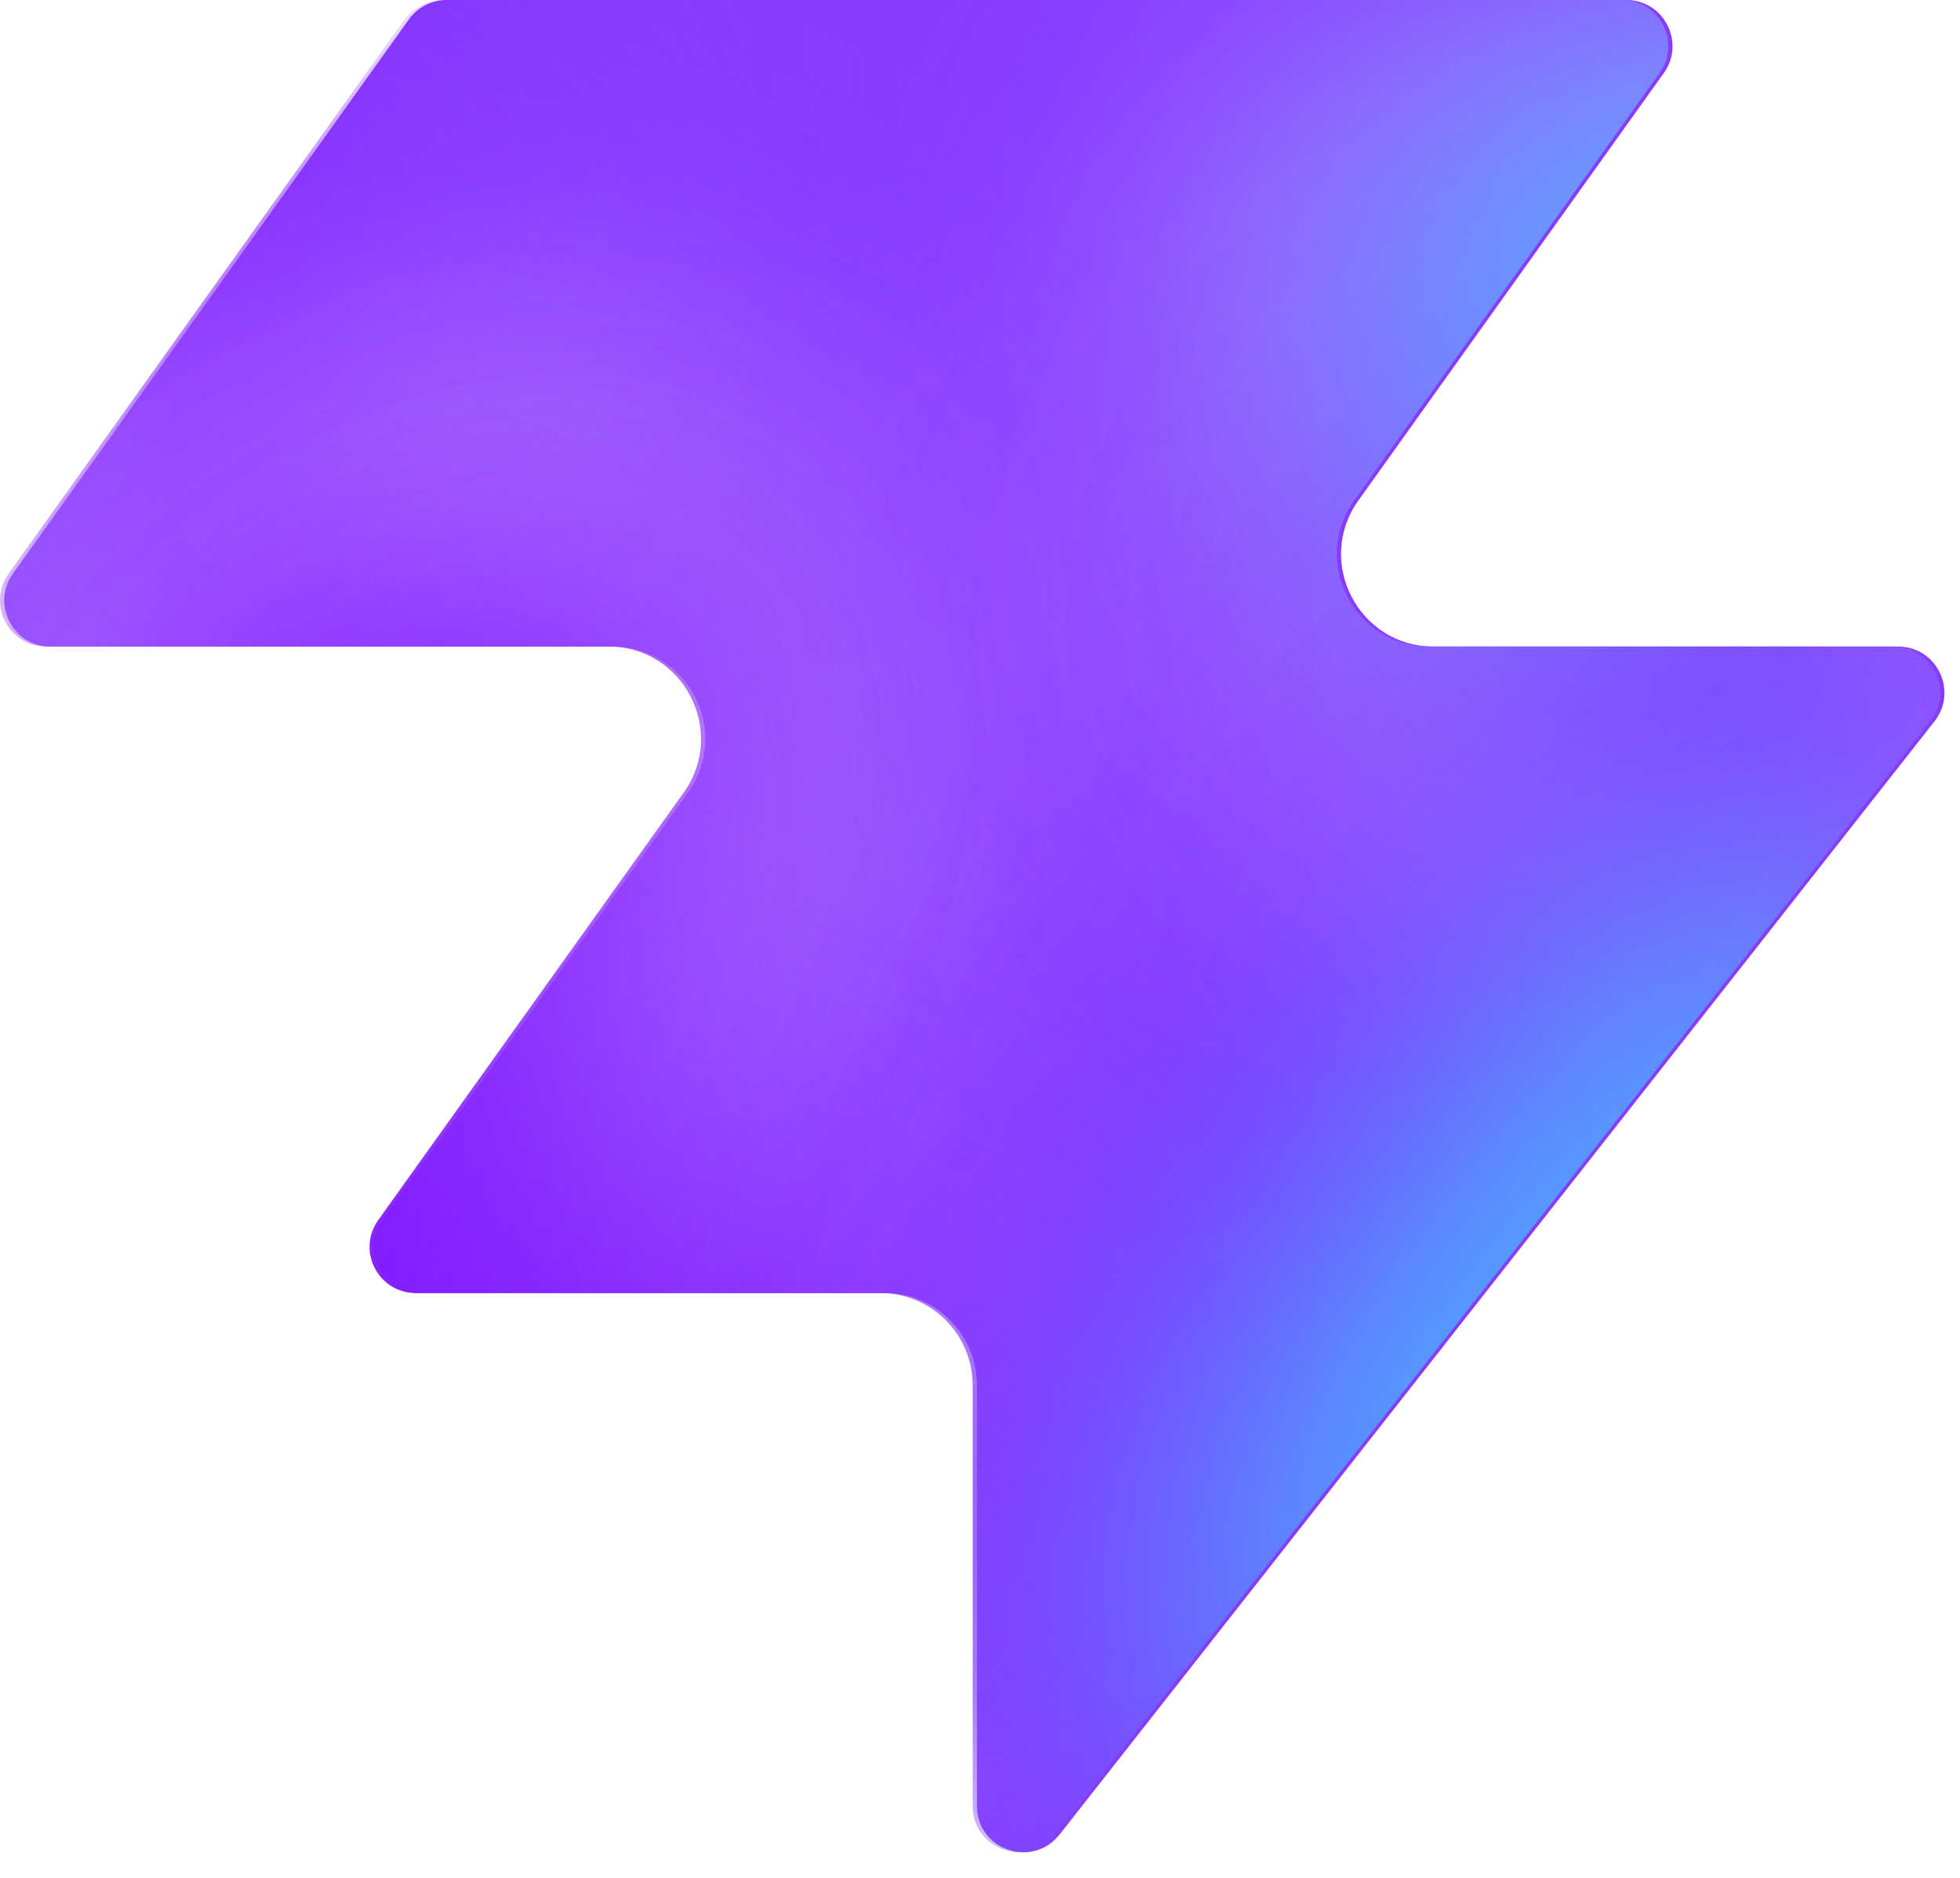
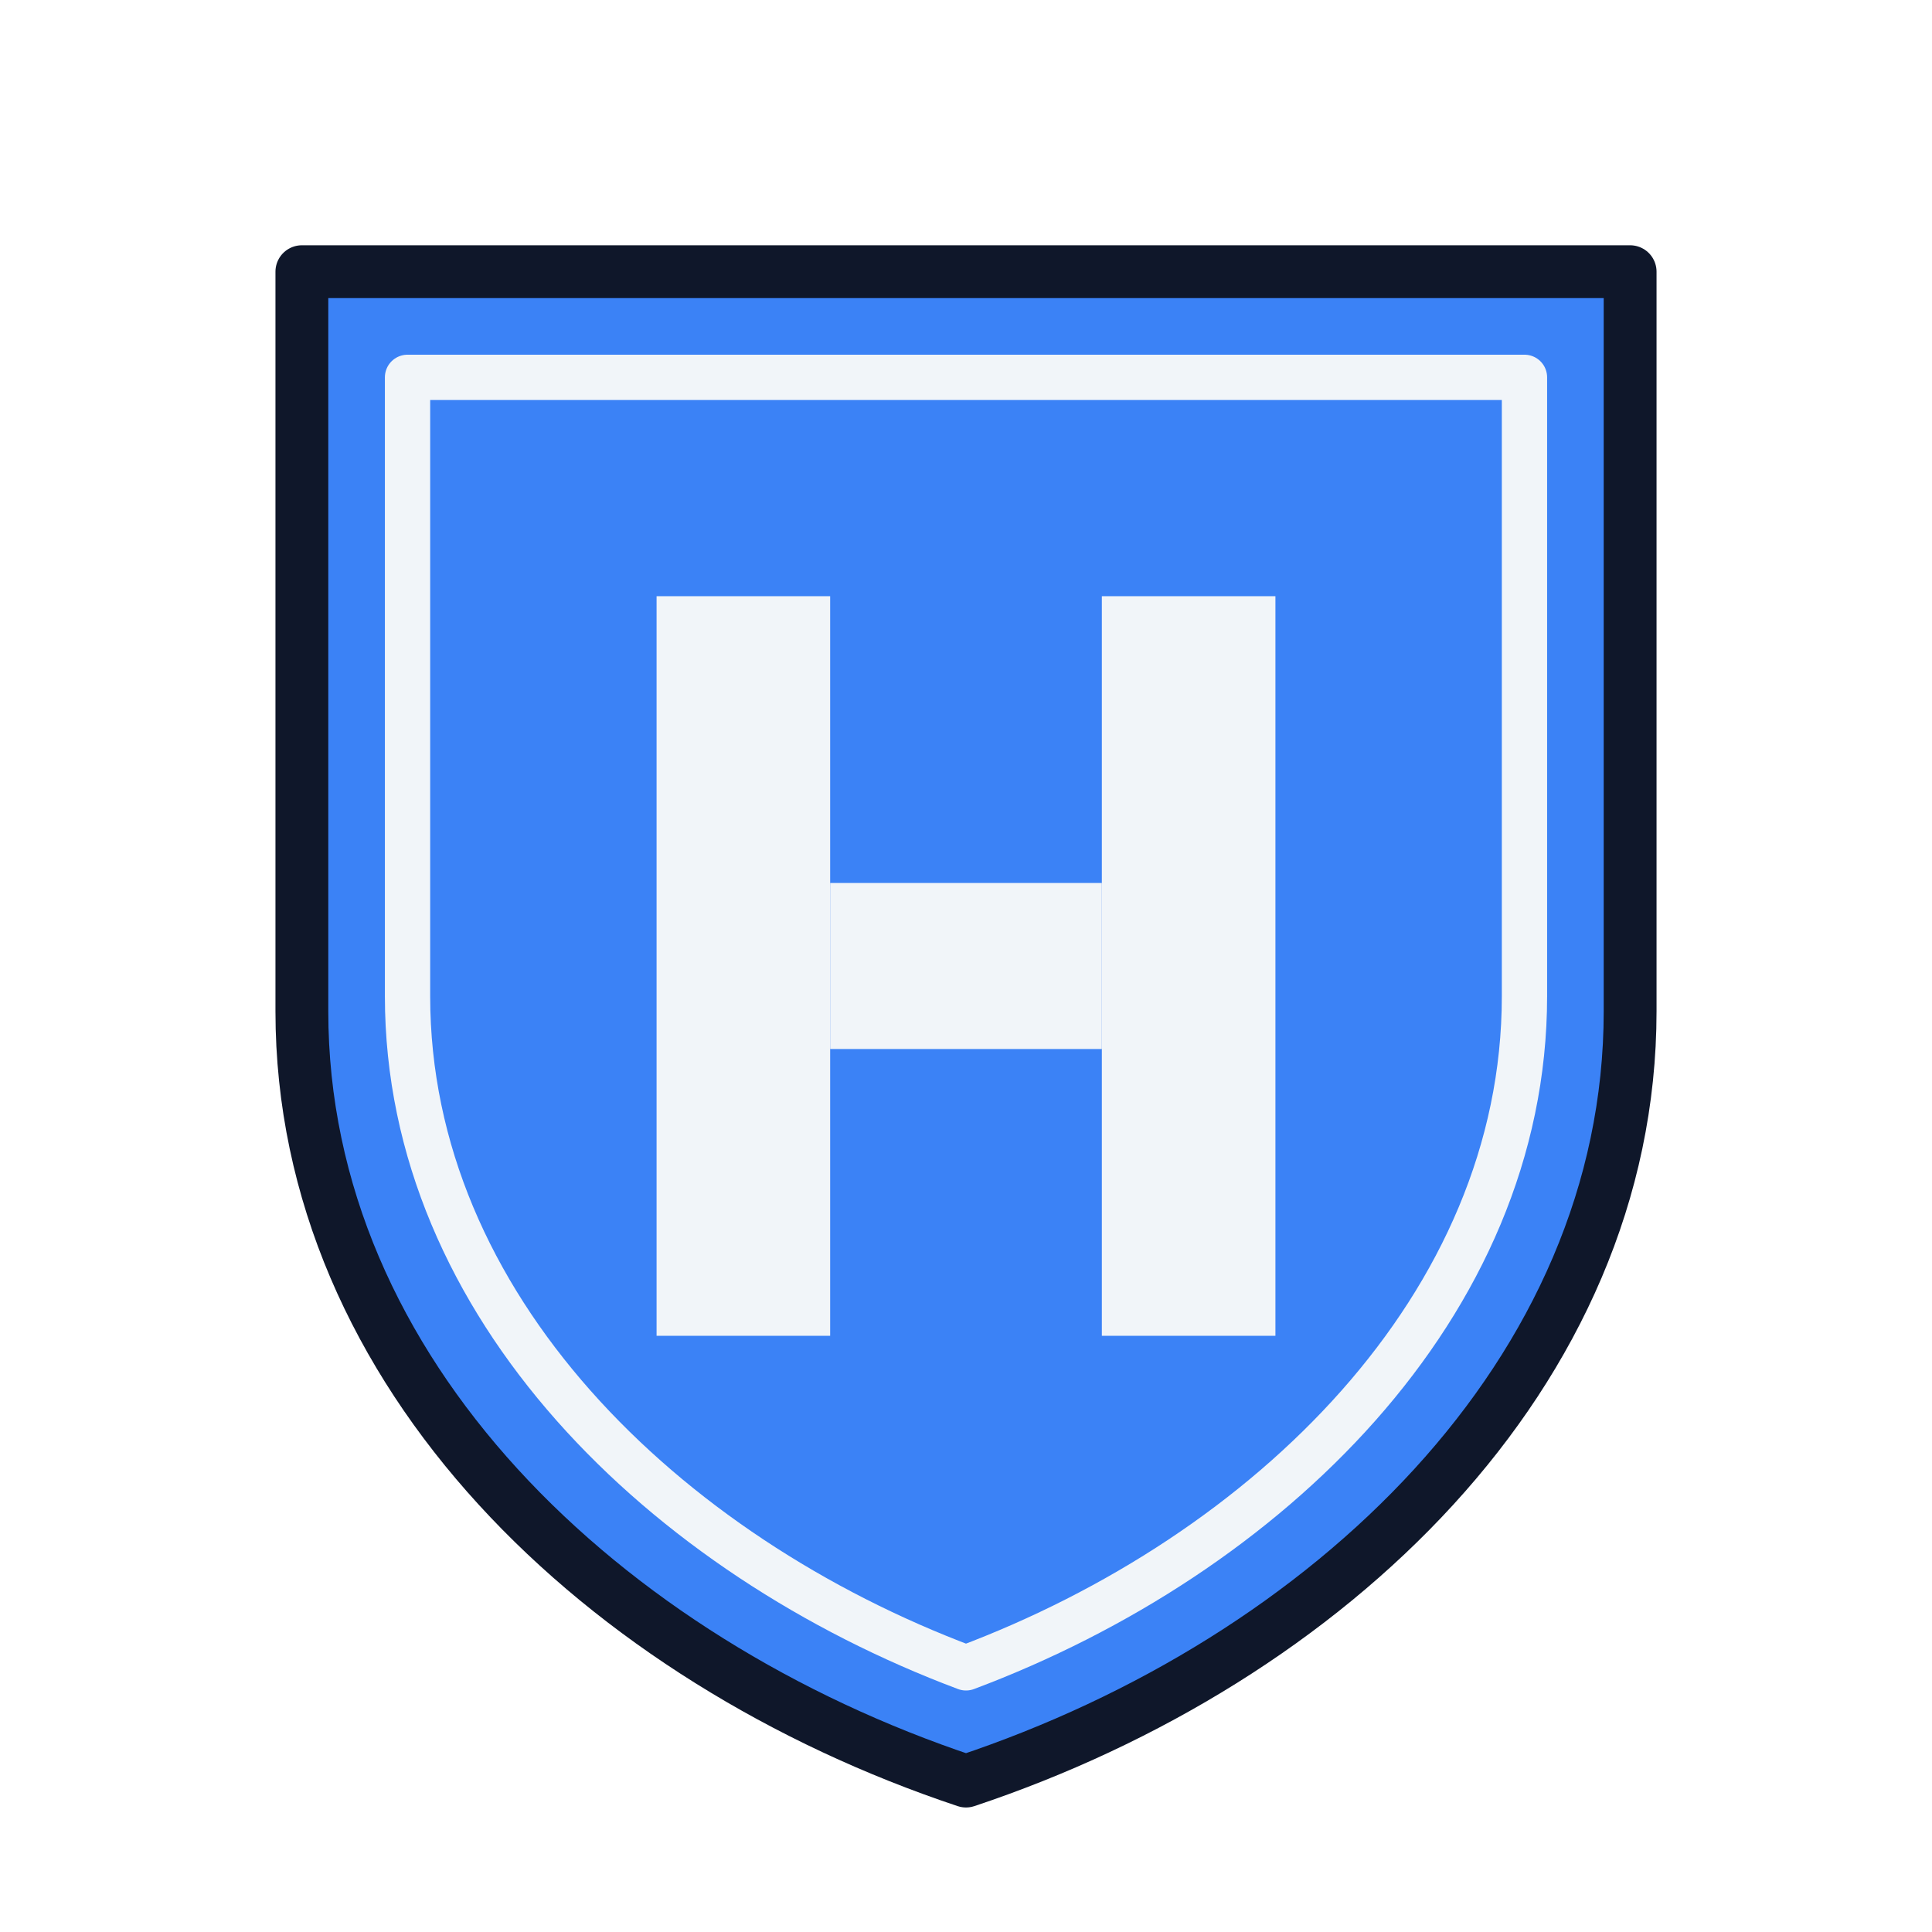
- <svg xmlns="http://www.w3.org/2000/svg" width="48" height="46" fill="none" viewBox="0 0 48 46">
-   <path fill="#863bff" d="M25.946 44.938c-.664.845-2.021.375-2.021-.698V33.937a2.26 2.26 0 0 0-2.262-2.262H10.287c-.92 0-1.456-1.04-.92-1.788l7.48-10.471c1.07-1.497 0-3.578-1.842-3.578H1.237c-.92 0-1.456-1.04-.92-1.788L10.013.474c.214-.297.556-.474.92-.474h28.894c.92 0 1.456 1.04.92 1.788l-7.48 10.471c-1.07 1.498 0 3.579 1.842 3.579h11.377c.943 0 1.473 1.088.89 1.83L25.947 44.94z" style="fill:#863bff;fill:color(display-p3 .525 .23 1);fill-opacity:1" />
-   <mask id="a" width="48" height="46" x="0" y="0" maskUnits="userSpaceOnUse" style="mask-type:alpha">
-     <path fill="#000" d="M25.842 44.938c-.664.844-2.021.375-2.021-.698V33.937a2.26 2.26 0 0 0-2.262-2.262H10.183c-.92 0-1.456-1.04-.92-1.788l7.48-10.471c1.07-1.498 0-3.579-1.842-3.579H1.133c-.92 0-1.456-1.04-.92-1.787L9.91.473c.214-.297.556-.474.92-.474h28.894c.92 0 1.456 1.04.92 1.788l-7.48 10.471c-1.07 1.498 0 3.578 1.842 3.578h11.377c.943 0 1.473 1.088.89 1.832L25.843 44.94z" style="fill:#000;fill-opacity:1" />
-   </mask>
-   <g mask="url(#a)">
-     <g filter="url(#b)">
-       <ellipse cx="5.508" cy="14.704" fill="#ede6ff" rx="5.508" ry="14.704" style="fill:#ede6ff;fill:color(display-p3 .927 .903 1);fill-opacity:1" transform="matrix(.00324 1 1 -.00324 -4.47 31.516)" />
-     </g>
-     <g filter="url(#c)">
-       <ellipse cx="10.399" cy="29.851" fill="#ede6ff" rx="10.399" ry="29.851" style="fill:#ede6ff;fill:color(display-p3 .927 .903 1);fill-opacity:1" transform="matrix(.00324 1 1 -.00324 -39.328 7.883)" />
-     </g>
-     <g filter="url(#d)">
-       <ellipse cx="5.508" cy="30.487" fill="#7e14ff" rx="5.508" ry="30.487" style="fill:#7e14ff;fill:color(display-p3 .492 .077 1);fill-opacity:1" transform="rotate(89.814 -25.913 -14.639)scale(1 -1)" />
-     </g>
-     <g filter="url(#e)">
-       <ellipse cx="5.508" cy="30.599" fill="#7e14ff" rx="5.508" ry="30.599" style="fill:#7e14ff;fill:color(display-p3 .492 .077 1);fill-opacity:1" transform="rotate(89.814 -32.644 -3.334)scale(1 -1)" />
-     </g>
-     <g filter="url(#f)">
-       <ellipse cx="5.508" cy="30.599" fill="#7e14ff" rx="5.508" ry="30.599" style="fill:#7e14ff;fill:color(display-p3 .492 .077 1);fill-opacity:1" transform="matrix(.00324 1 1 -.00324 -34.34 30.47)" />
-     </g>
-     <g filter="url(#g)">
-       <ellipse cx="14.072" cy="22.078" fill="#ede6ff" rx="14.072" ry="22.078" style="fill:#ede6ff;fill:color(display-p3 .927 .903 1);fill-opacity:1" transform="rotate(93.35 24.506 48.493)scale(-1 1)" />
-     </g>
-     <g filter="url(#h)">
-       <ellipse cx="3.47" cy="21.501" fill="#7e14ff" rx="3.47" ry="21.501" style="fill:#7e14ff;fill:color(display-p3 .492 .077 1);fill-opacity:1" transform="rotate(89.009 28.708 47.59)scale(-1 1)" />
-     </g>
-     <g filter="url(#i)">
-       <ellipse cx="3.47" cy="21.501" fill="#7e14ff" rx="3.47" ry="21.501" style="fill:#7e14ff;fill:color(display-p3 .492 .077 1);fill-opacity:1" transform="rotate(89.009 28.708 47.59)scale(-1 1)" />
-     </g>
-     <g filter="url(#j)">
-       <ellipse cx=".387" cy="8.972" fill="#7e14ff" rx="4.407" ry="29.108" style="fill:#7e14ff;fill:color(display-p3 .492 .077 1);fill-opacity:1" transform="rotate(39.51 .387 8.972)" />
-     </g>
-     <g filter="url(#k)">
-       <ellipse cx="47.523" cy="-6.092" fill="#7e14ff" rx="4.407" ry="29.108" style="fill:#7e14ff;fill:color(display-p3 .492 .077 1);fill-opacity:1" transform="rotate(37.892 47.523 -6.092)" />
-     </g>
-     <g filter="url(#l)">
-       <ellipse cx="41.412" cy="6.333" fill="#47bfff" rx="5.971" ry="9.665" style="fill:#47bfff;fill:color(display-p3 .28 .748 1);fill-opacity:1" transform="rotate(37.892 41.412 6.333)" />
-     </g>
-     <g filter="url(#m)">
-       <ellipse cx="-1.879" cy="38.332" fill="#7e14ff" rx="4.407" ry="29.108" style="fill:#7e14ff;fill:color(display-p3 .492 .077 1);fill-opacity:1" transform="rotate(37.892 -1.88 38.332)" />
-     </g>
-     <g filter="url(#n)">
-       <ellipse cx="-1.879" cy="38.332" fill="#7e14ff" rx="4.407" ry="29.108" style="fill:#7e14ff;fill:color(display-p3 .492 .077 1);fill-opacity:1" transform="rotate(37.892 -1.88 38.332)" />
-     </g>
-     <g filter="url(#o)">
-       <ellipse cx="35.651" cy="29.907" fill="#7e14ff" rx="4.407" ry="29.108" style="fill:#7e14ff;fill:color(display-p3 .492 .077 1);fill-opacity:1" transform="rotate(37.892 35.651 29.907)" />
-     </g>
-     <g filter="url(#p)">
-       <ellipse cx="38.418" cy="32.4" fill="#47bfff" rx="5.971" ry="15.297" style="fill:#47bfff;fill:color(display-p3 .28 .748 1);fill-opacity:1" transform="rotate(37.892 38.418 32.4)" />
-     </g>
+ <svg xmlns="http://www.w3.org/2000/svg" viewBox="0 0 512 512">
+   <g id="shield">
+     <path d="M80 72 H432 V268 C432 364 352 440 256 472 C160 440 80 364 80 268 Z" fill="#3B82F6" stroke="#0F172A" stroke-width="14" stroke-linejoin="round" />
  </g>
-   <defs>
-     <filter id="b" width="60.045" height="41.654" x="-19.77" y="16.149" color-interpolation-filters="sRGB" filterUnits="userSpaceOnUse">
-       <feFlood flood-opacity="0" result="BackgroundImageFix" />
-       <feBlend in="SourceGraphic" in2="BackgroundImageFix" result="shape" />
-       <feGaussianBlur result="effect1_foregroundBlur_2002_17158" stdDeviation="7.659" />
-     </filter>
-     <filter id="c" width="90.34" height="51.437" x="-54.613" y="-7.533" color-interpolation-filters="sRGB" filterUnits="userSpaceOnUse">
-       <feFlood flood-opacity="0" result="BackgroundImageFix" />
-       <feBlend in="SourceGraphic" in2="BackgroundImageFix" result="shape" />
-       <feGaussianBlur result="effect1_foregroundBlur_2002_17158" stdDeviation="7.659" />
-     </filter>
-     <filter id="d" width="79.355" height="29.4" x="-49.64" y="2.03" color-interpolation-filters="sRGB" filterUnits="userSpaceOnUse">
-       <feFlood flood-opacity="0" result="BackgroundImageFix" />
-       <feBlend in="SourceGraphic" in2="BackgroundImageFix" result="shape" />
-       <feGaussianBlur result="effect1_foregroundBlur_2002_17158" stdDeviation="4.596" />
-     </filter>
-     <filter id="e" width="79.579" height="29.4" x="-45.045" y="20.029" color-interpolation-filters="sRGB" filterUnits="userSpaceOnUse">
-       <feFlood flood-opacity="0" result="BackgroundImageFix" />
-       <feBlend in="SourceGraphic" in2="BackgroundImageFix" result="shape" />
-       <feGaussianBlur result="effect1_foregroundBlur_2002_17158" stdDeviation="4.596" />
-     </filter>
-     <filter id="f" width="79.579" height="29.4" x="-43.513" y="21.178" color-interpolation-filters="sRGB" filterUnits="userSpaceOnUse">
-       <feFlood flood-opacity="0" result="BackgroundImageFix" />
-       <feBlend in="SourceGraphic" in2="BackgroundImageFix" result="shape" />
-       <feGaussianBlur result="effect1_foregroundBlur_2002_17158" stdDeviation="4.596" />
-     </filter>
-     <filter id="g" width="74.749" height="58.852" x="15.756" y="-17.901" color-interpolation-filters="sRGB" filterUnits="userSpaceOnUse">
-       <feFlood flood-opacity="0" result="BackgroundImageFix" />
-       <feBlend in="SourceGraphic" in2="BackgroundImageFix" result="shape" />
-       <feGaussianBlur result="effect1_foregroundBlur_2002_17158" stdDeviation="7.659" />
-     </filter>
-     <filter id="h" width="61.377" height="25.362" x="23.548" y="2.284" color-interpolation-filters="sRGB" filterUnits="userSpaceOnUse">
-       <feFlood flood-opacity="0" result="BackgroundImageFix" />
-       <feBlend in="SourceGraphic" in2="BackgroundImageFix" result="shape" />
-       <feGaussianBlur result="effect1_foregroundBlur_2002_17158" stdDeviation="4.596" />
-     </filter>
-     <filter id="i" width="61.377" height="25.362" x="23.548" y="2.284" color-interpolation-filters="sRGB" filterUnits="userSpaceOnUse">
-       <feFlood flood-opacity="0" result="BackgroundImageFix" />
-       <feBlend in="SourceGraphic" in2="BackgroundImageFix" result="shape" />
-       <feGaussianBlur result="effect1_foregroundBlur_2002_17158" stdDeviation="4.596" />
-     </filter>
-     <filter id="j" width="56.045" height="63.649" x="-27.636" y="-22.853" color-interpolation-filters="sRGB" filterUnits="userSpaceOnUse">
-       <feFlood flood-opacity="0" result="BackgroundImageFix" />
-       <feBlend in="SourceGraphic" in2="BackgroundImageFix" result="shape" />
-       <feGaussianBlur result="effect1_foregroundBlur_2002_17158" stdDeviation="4.596" />
-     </filter>
-     <filter id="k" width="54.814" height="64.646" x="20.116" y="-38.415" color-interpolation-filters="sRGB" filterUnits="userSpaceOnUse">
-       <feFlood flood-opacity="0" result="BackgroundImageFix" />
-       <feBlend in="SourceGraphic" in2="BackgroundImageFix" result="shape" />
-       <feGaussianBlur result="effect1_foregroundBlur_2002_17158" stdDeviation="4.596" />
-     </filter>
-     <filter id="l" width="33.541" height="35.313" x="24.641" y="-11.323" color-interpolation-filters="sRGB" filterUnits="userSpaceOnUse">
-       <feFlood flood-opacity="0" result="BackgroundImageFix" />
-       <feBlend in="SourceGraphic" in2="BackgroundImageFix" result="shape" />
-       <feGaussianBlur result="effect1_foregroundBlur_2002_17158" stdDeviation="4.596" />
-     </filter>
-     <filter id="m" width="54.814" height="64.646" x="-29.286" y="6.009" color-interpolation-filters="sRGB" filterUnits="userSpaceOnUse">
-       <feFlood flood-opacity="0" result="BackgroundImageFix" />
-       <feBlend in="SourceGraphic" in2="BackgroundImageFix" result="shape" />
-       <feGaussianBlur result="effect1_foregroundBlur_2002_17158" stdDeviation="4.596" />
-     </filter>
-     <filter id="n" width="54.814" height="64.646" x="-29.286" y="6.009" color-interpolation-filters="sRGB" filterUnits="userSpaceOnUse">
-       <feFlood flood-opacity="0" result="BackgroundImageFix" />
-       <feBlend in="SourceGraphic" in2="BackgroundImageFix" result="shape" />
-       <feGaussianBlur result="effect1_foregroundBlur_2002_17158" stdDeviation="4.596" />
-     </filter>
-     <filter id="o" width="54.814" height="64.646" x="8.244" y="-2.416" color-interpolation-filters="sRGB" filterUnits="userSpaceOnUse">
-       <feFlood flood-opacity="0" result="BackgroundImageFix" />
-       <feBlend in="SourceGraphic" in2="BackgroundImageFix" result="shape" />
-       <feGaussianBlur result="effect1_foregroundBlur_2002_17158" stdDeviation="4.596" />
-     </filter>
-     <filter id="p" width="39.409" height="43.623" x="18.713" y="10.588" color-interpolation-filters="sRGB" filterUnits="userSpaceOnUse">
-       <feFlood flood-opacity="0" result="BackgroundImageFix" />
-       <feBlend in="SourceGraphic" in2="BackgroundImageFix" result="shape" />
-       <feGaussianBlur result="effect1_foregroundBlur_2002_17158" stdDeviation="4.596" />
-     </filter>
-   </defs>
+   <g id="border">
+     <path d="M108 100 H404 V264 C404 346 336 412 256 442 C176 412 108 346 108 264 Z" fill="none" stroke="#F1F5F9" stroke-width="12" stroke-linejoin="round" />
+   </g>
+   <g id="monogram" fill="#F1F5F9">
+     <rect x="174" y="158" width="46" height="196" />
+     <rect x="292" y="158" width="46" height="196" />
+     <rect x="220" y="234" width="72" height="44" />
+   </g>
</svg>
